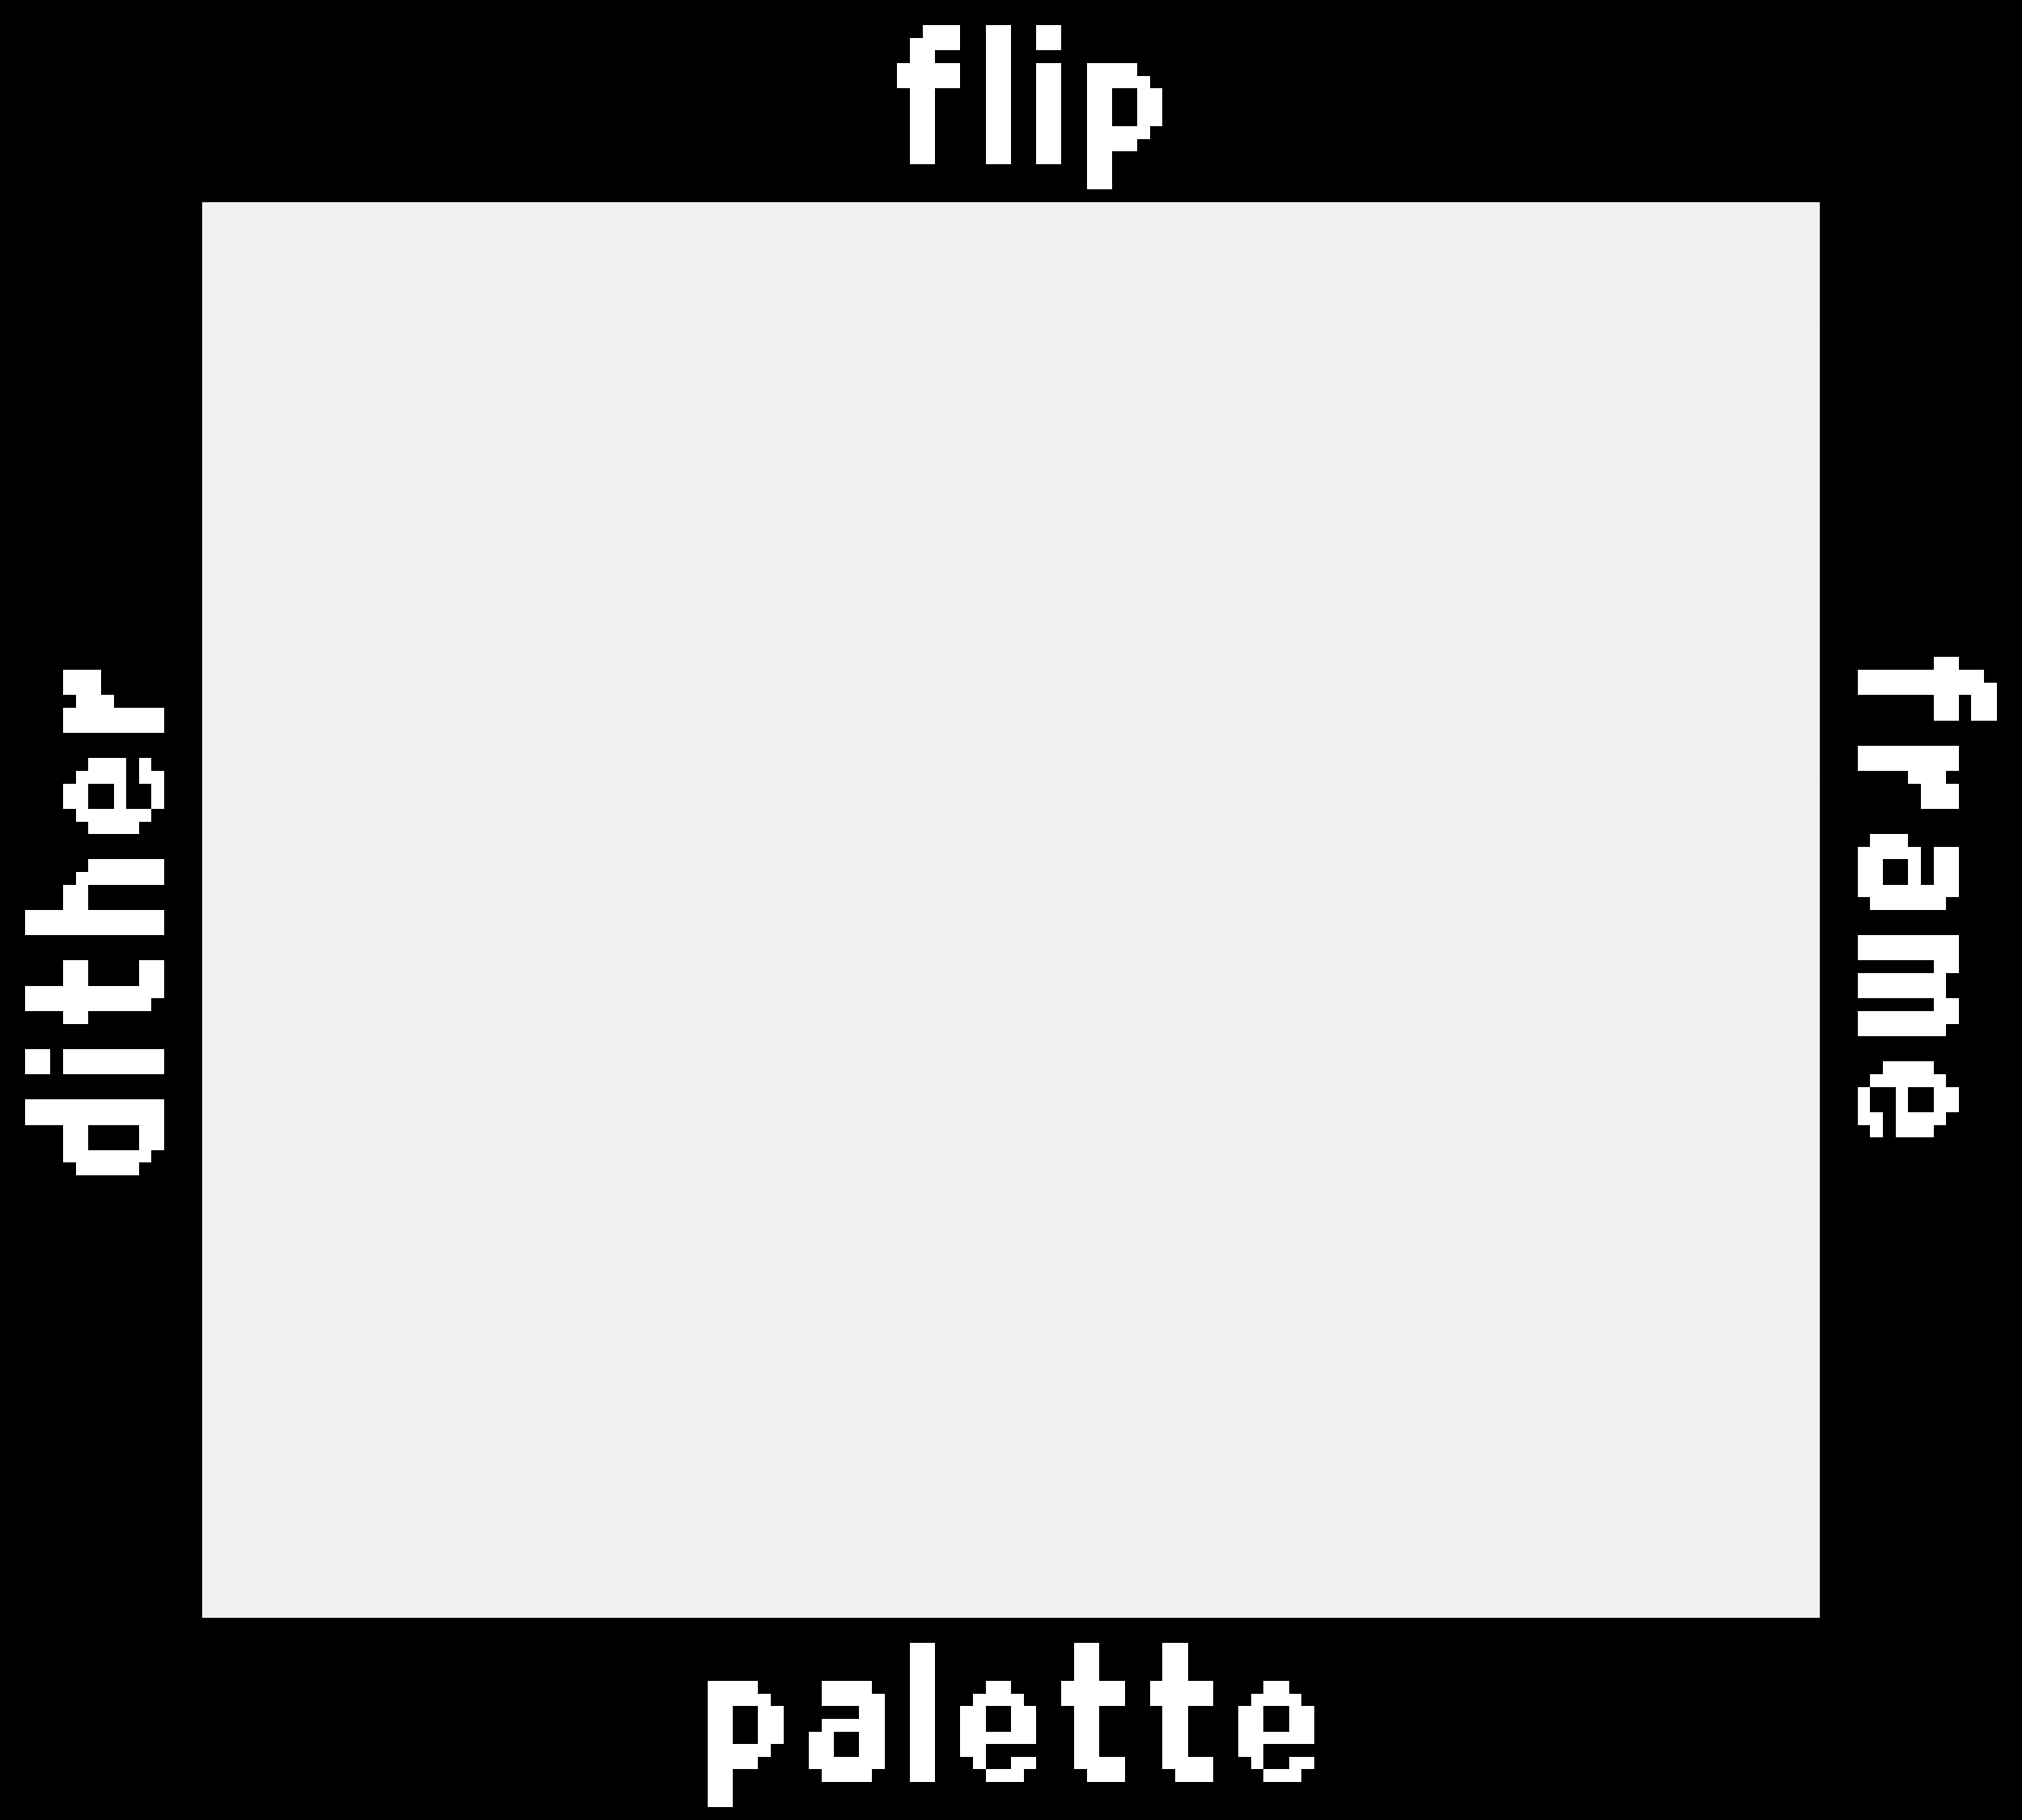
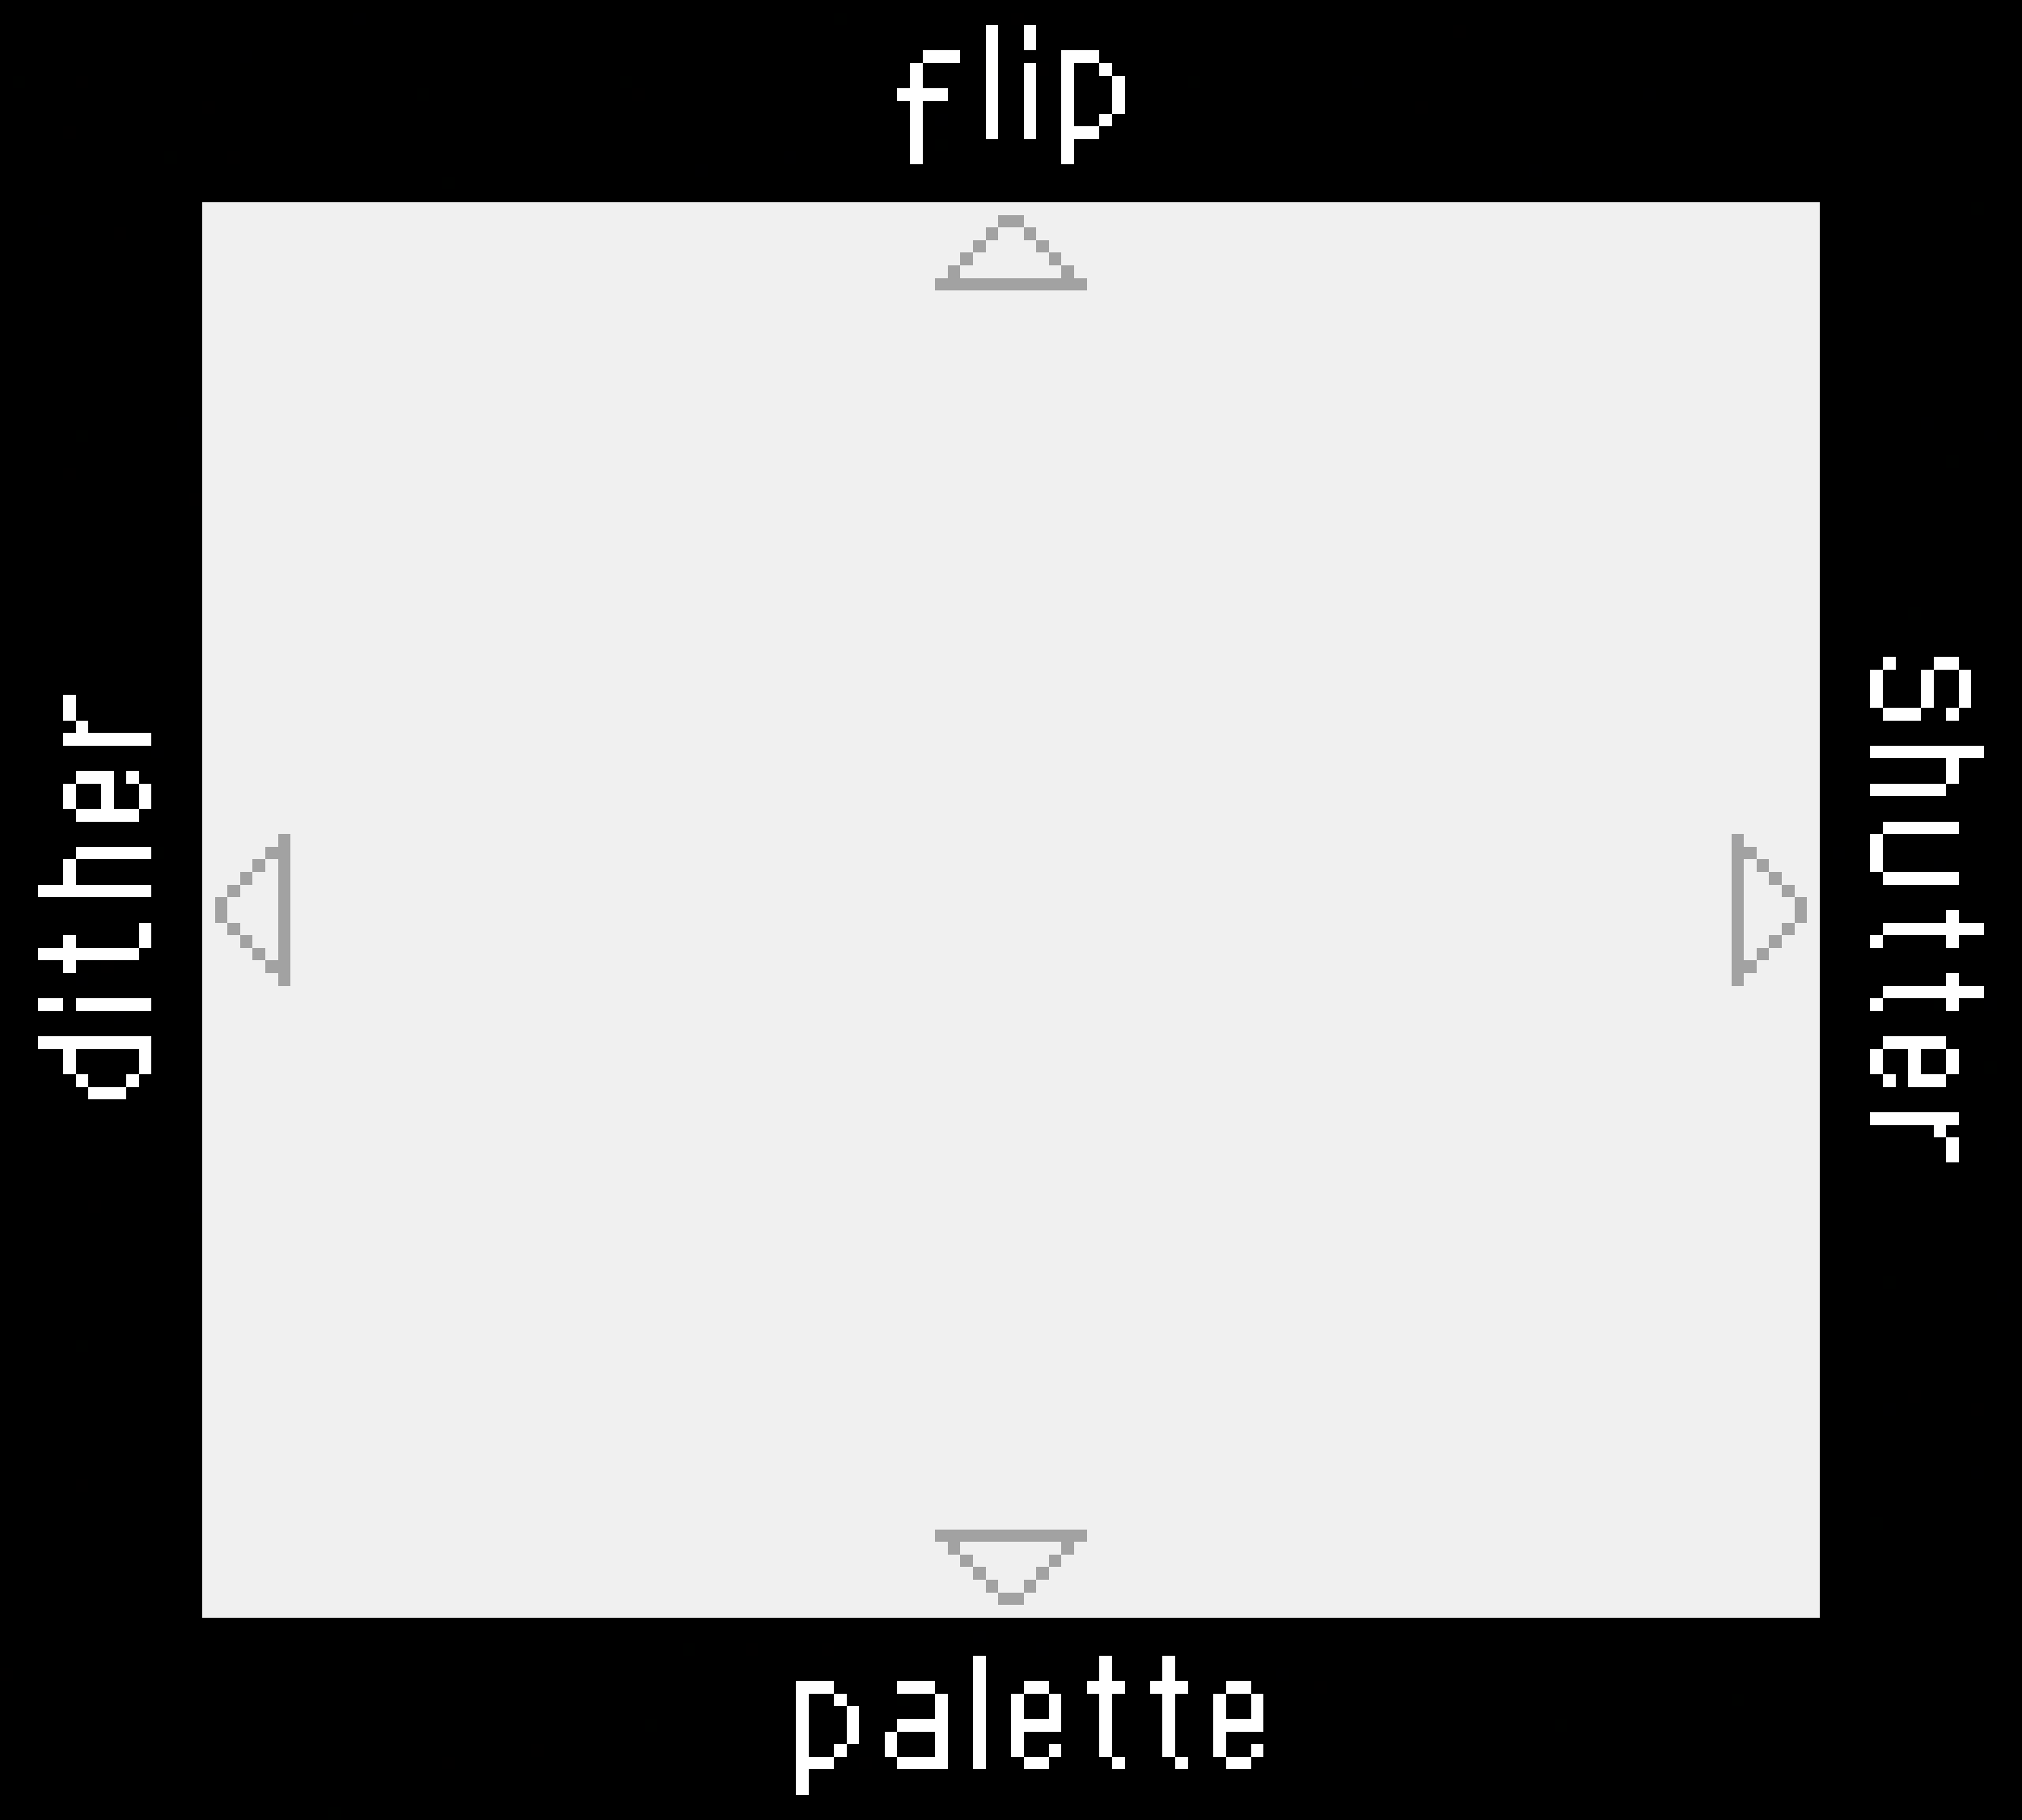
<svg xmlns="http://www.w3.org/2000/svg" viewBox="0 -0.5 160 144" shape-rendering="crispEdges">
-   <path stroke="#000000" d="M0 0h48M49 0h1M51 0h109M0 1h32M33 1h127M0 2h35M36 2h28M65 2h8M76 2h2M80 2h2M84 2h9M94 2h66M0 3h27M28 3h44M76 3h2M80 3h2M84 3h74M159 3h1M0 4h70M71 4h1M74 4h4M80 4h48M129 4h31M0 5h43M44 5h10M55 5h16M76 5h2M80 5h2M84 5h2M90 5h51M142 5h18M0 6h55M56 6h7M64 6h7M76 6h2M80 6h2M84 6h2M91 6h69M0 7h57M58 7h14M74 7h4M80 7h2M84 7h2M88 7h2M92 7h68M0 8h72M74 8h4M80 8h2M84 8h2M88 8h2M92 8h68M0 9h72M74 9h4M80 9h2M84 9h2M89 9h1M92 9h68M0 10h10M11 10h61M74 10h4M80 10h2M84 10h2M91 10h34M126 10h34M0 11h72M74 11h4M80 11h2M84 11h2M90 11h2M93 11h62M156 11h4M0 12h72M74 12h4M80 12h2M84 12h2M88 12h13M102 12h58M0 13h1M2 13h84M88 13h72M0 14h86M88 14h26M115 14h45M0 15h160M0 16h16M144 16h16M0 17h16M144 17h16M0 18h16M144 18h16M0 19h16M144 19h16M0 20h16M144 20h16M0 21h16M144 21h9M154 21h6M0 22h2M3 22h13M144 22h16M0 23h5M6 23h10M144 23h6M151 23h9M0 24h16M144 24h16M0 25h16M145 25h15M0 26h9M10 26h6M144 26h16M0 27h16M144 27h16M0 28h16M144 28h16M0 29h16M144 29h16M0 30h16M144 30h16M0 31h16M144 31h16M0 32h6M7 32h9M144 32h16M0 33h13M14 33h2M144 33h16M0 34h16M144 34h16M0 35h16M144 35h16M0 36h16M144 36h16M0 37h16M144 37h16M0 38h16M144 38h16M0 39h16M144 39h16M0 40h16M144 40h16M0 41h16M144 41h5M150 41h10M0 42h16M144 42h16M0 43h16M144 43h10M155 43h5M0 44h16M144 44h16M0 45h16M144 45h16M0 46h16M144 46h16M0 47h16M144 47h16M0 48h11M12 48h4M144 48h16M0 49h16M144 49h16M0 50h11M12 50h4M144 50h16M0 51h16M144 51h16M0 52h16M144 52h9M155 52h5M0 53h5M8 53h8M144 53h3M157 53h3M0 54h5M8 54h8M144 54h3M158 54h2M0 55h6M9 55h7M144 55h9M155 55h1M158 55h2M0 56h2M3 56h2M13 56h3M144 56h9M155 56h1M158 56h2M0 57h5M13 57h3M144 57h16M1 58h15M144 58h16M0 59h16M144 59h3M155 59h5M0 60h7M10 60h1M12 60h4M144 60h3M155 60h5M0 61h6M10 61h1M13 61h3M145 61h6M154 61h6M0 62h5M7 62h2M10 62h2M13 62h1M15 62h1M144 62h8M155 62h5M0 63h5M7 63h2M10 63h2M13 63h3M144 63h8M155 63h5M0 64h6M12 64h4M144 64h16M0 65h7M12 65h4M144 65h16M0 66h16M144 66h4M151 66h9M0 67h16M144 67h3M152 67h1M155 67h5M0 68h7M13 68h3M144 68h3M149 68h2M152 68h1M155 68h5M0 69h6M13 69h2M144 69h3M149 69h2M152 69h1M155 69h5M0 70h5M7 70h9M144 70h3M155 70h5M0 71h5M7 71h9M144 71h4M154 71h6M0 72h2M13 72h3M144 72h16M0 73h2M13 73h3M144 73h16M0 74h16M144 74h3M155 74h5M0 75h16M144 75h3M155 75h5M0 76h5M7 76h4M13 76h3M144 76h9M155 76h5M0 77h5M7 77h4M13 77h3M144 77h3M154 77h6M0 78h2M13 78h3M144 78h3M154 78h6M0 79h2M12 79h4M144 79h9M155 79h5M0 80h5M7 80h9M144 80h3M155 80h5M0 81h16M144 81h3M154 81h6M0 82h16M144 82h12M157 82h3M0 83h2M4 83h1M13 83h3M144 83h16M0 84h2M4 84h1M13 84h3M144 84h5M153 84h7M0 85h16M144 85h4M155 85h5M0 86h16M144 86h3M148 86h2M151 86h2M155 86h5M0 87h2M13 87h3M144 87h3M148 87h2M151 87h2M155 87h5M0 88h2M13 88h3M144 88h3M149 88h1M154 88h6M0 89h5M7 89h4M13 89h3M144 89h4M149 89h1M153 89h7M0 90h5M7 90h4M13 90h3M144 90h16M0 91h5M12 91h4M144 91h14M159 91h1M0 92h6M11 92h5M144 92h16M0 93h16M144 93h16M0 94h16M144 94h16M0 95h16M144 95h16M0 96h16M144 96h16M1 97h15M144 97h16M0 98h16M144 98h4M149 98h11M0 99h16M144 99h16M1 100h15M144 100h16M1 101h15M144 101h16M0 102h16M144 102h16M0 103h16M144 103h16M0 104h16M144 104h16M0 105h16M144 105h16M0 106h16M144 106h16M0 107h16M145 107h15M0 108h16M144 108h15M0 109h16M144 109h16M0 110h16M144 110h16M0 111h8M9 111h7M144 111h16M0 112h1M2 112h14M144 112h16M0 113h9M10 113h6M144 113h16M0 114h16M144 114h16M0 115h16M144 115h16M0 116h1M2 116h14M144 116h16M0 117h16M144 117h16M0 118h16M144 118h16M0 119h15M144 119h16M0 120h16M144 120h16M0 121h16M144 121h16M0 122h16M144 122h16M0 123h16M144 123h16M0 124h16M144 124h16M0 125h16M144 125h16M0 126h14M15 126h1M144 126h16M0 127h16M144 127h16M0 128h28M29 128h118M148 128h12M0 129h68M69 129h77M147 129h13M0 130h23M24 130h8M33 130h39M74 130h7M82 130h3M87 130h5M94 130h66M0 131h14M15 131h57M74 131h11M87 131h5M94 131h25M120 131h40M0 132h72M74 132h11M87 132h5M94 132h5M100 132h2M103 132h32M136 132h24M0 133h56M60 133h5M69 133h3M74 133h4M80 133h4M89 133h2M96 133h4M102 133h58M0 134h56M61 134h4M70 134h2M74 134h3M81 134h3M89 134h2M96 134h3M103 134h53M157 134h3M0 135h56M58 135h2M62 135h6M70 135h2M74 135h2M78 135h2M82 135h3M87 135h5M94 135h4M100 135h2M104 135h14M119 135h41M0 136h12M13 136h43M58 136h2M62 136h3M70 136h2M74 136h2M78 136h2M82 136h3M87 136h5M94 136h4M100 136h2M104 136h56M0 137h56M58 137h2M62 137h2M66 137h2M70 137h2M74 137h2M82 137h3M88 137h4M94 137h4M104 137h35M140 137h20M0 138h56M61 138h3M66 138h2M70 138h2M74 138h2M78 138h7M87 138h5M94 138h4M101 138h59M0 139h32M33 139h23M60 139h4M70 139h2M74 139h3M78 139h2M82 139h3M89 139h3M96 139h3M100 139h2M104 139h35M140 139h20M0 140h56M58 140h7M69 140h3M74 140h4M81 140h5M89 140h4M96 140h4M103 140h20M124 140h33M158 140h2M0 141h47M48 141h8M58 141h38M97 141h63M0 142h56M58 142h45M104 142h56M0 143h51M52 143h108" />
-   <path stroke="#010000" d="M48 0h1M32 1h1M64 2h1M27 3h1M128 4h1M43 5h1M63 6h1M125 10h1M153 21h1M2 22h1M15 69h1M158 91h1M148 98h1M159 108h1M1 116h1M28 128h1M23 130h1M32 130h1M99 132h1M102 132h1M135 132h1M139 137h1M32 139h1M157 140h1M96 141h1" />
-   <path stroke="#000001" d="M50 0h1M93 2h1M158 3h1M70 4h1M54 5h1M141 5h1M10 10h1M101 12h1M1 13h1M114 14h1M150 23h1M9 26h1M6 32h1M154 43h1M11 48h1M154 85h1M0 101h1M144 107h1M8 111h1M1 112h1M9 113h1M15 119h1M14 126h1M147 128h1M68 129h1M146 129h1M156 134h1M87 137h1M139 139h1M123 140h1M47 141h1M103 142h1M51 143h1" />
-   <path stroke="#000100" d="M35 2h1M55 6h1M57 7h1M88 9h1M92 11h1M155 11h1M5 23h1M144 25h1M13 33h1M149 41h1M11 50h1M2 56h1M0 58h1M144 61h1M14 62h1M11 65h1M156 82h1M0 97h1M0 100h1M81 130h1M14 131h1M119 131h1M118 135h1M12 136h1M100 138h1" />
-   <path stroke="#ffffff" d="M73 2h3M78 2h2M82 2h2M72 3h4M78 3h2M82 3h2M72 4h2M78 4h2M71 5h5M78 5h2M82 5h2M86 5h4M71 6h5M78 6h2M82 6h2M86 6h5M72 7h2M78 7h2M82 7h2M86 7h2M90 7h2M72 8h2M78 8h2M82 8h2M86 8h2M90 8h2M72 9h2M78 9h2M82 9h2M86 9h2M90 9h2M72 10h2M78 10h2M82 10h2M87 10h4M72 11h2M78 11h2M82 11h2M86 11h4M72 12h2M78 12h2M82 12h2M86 12h2M86 13h2M86 14h2M153 52h2M5 53h3M147 53h10M5 54h3M147 54h11M6 55h3M153 55h2M156 55h2M5 56h8M153 56h2M156 56h2M5 57h8M147 59h8M7 60h3M11 60h1M147 60h6M154 60h1M6 61h4M11 61h2M151 61h3M5 62h2M9 62h1M12 62h1M152 62h3M5 63h2M9 63h1M12 63h1M152 63h3M6 64h6M7 65h4M148 66h3M147 67h5M153 67h2M7 68h6M147 68h2M151 68h1M153 68h2M6 69h7M147 69h2M151 69h1M153 69h2M5 70h2M147 70h8M5 71h2M148 71h6M2 72h11M2 73h9M12 73h1M147 74h8M147 75h8M5 76h2M11 76h2M153 76h2M5 77h2M11 77h2M147 77h7M2 78h11M147 78h7M2 79h10M153 79h2M5 80h2M147 80h8M147 81h7M2 83h2M5 83h8M2 84h2M5 84h8M149 84h4M148 85h6M147 86h1M150 86h1M153 86h2M2 87h11M147 87h1M150 87h1M153 87h2M2 88h11M147 88h2M150 88h4M5 89h2M11 89h2M148 89h1M150 89h3M5 90h2M11 90h2M5 91h7M6 92h5M72 130h2M85 130h2M92 130h2M72 131h2M85 131h2M92 131h2M72 132h2M85 132h2M92 132h2M56 133h4M65 133h4M72 133h2M78 133h2M84 133h5M91 133h5M100 133h2M56 134h5M65 134h5M72 134h2M77 134h4M84 134h5M91 134h5M99 134h3M56 135h2M60 135h2M68 135h2M72 135h2M76 135h2M80 135h2M85 135h2M92 135h2M98 135h2M102 135h2M56 136h2M60 136h2M65 136h2M68 136h2M72 136h2M76 136h2M80 136h2M85 136h2M92 136h2M98 136h2M102 136h2M56 137h2M60 137h2M64 137h2M68 137h2M72 137h2M76 137h6M85 137h2M92 137h2M98 137h6M56 138h5M64 138h2M68 138h2M72 138h2M76 138h2M85 138h2M92 138h2M98 138h2M56 139h4M64 139h6M72 139h2M77 139h1M80 139h2M85 139h4M92 139h4M99 139h1M102 139h2M56 140h2M65 140h4M72 140h2M78 140h3M86 140h2M93 140h3M100 140h3M56 141h2M56 142h2" />
-   <path stroke="#feffff" d="M86 10h1M153 60h1M11 73h1M88 140h1" />
-   <path stroke="#fffffe" d="M102 134h1M67 136h1" />
+   <path stroke="#000000" d="M0 0h160M0 1h28M29 1h37M67 1h13M81 1h79M0 2h78M79 2h2M82 2h33M116 2h44M0 3h78M79 3h2M82 3h78M0 4h19M20 4h53M76 4h2M79 4h5M87 4h73M0 5h72M73 5h5M79 5h2M83 5h1M85 5h2M88 5h72M0 6h1M2 6h4M7 6h42M50 6h22M73 6h5M79 6h2M82 6h2M85 6h3M89 6h5M95 6h12M108 6h52M0 7h33M34 7h16M51 7h20M75 7h3M79 7h2M82 7h2M85 7h3M89 7h41M131 7h29M0 8h16M17 8h55M73 8h5M79 8h2M82 8h2M85 8h3M89 8h23M113 8h47M0 9h72M73 9h1M75 9h3M79 9h2M82 9h2M85 9h2M88 9h72M0 10h5M6 10h66M73 10h5M79 10h2M82 10h2M87 10h73M0 11h72M73 11h1M75 11h9M85 11h75M0 12h13M14 12h4M19 12h43M63 12h9M73 12h11M85 12h75M0 13h55M56 13h65M122 13h38M0 14h35M36 14h124M0 15h160M0 16h16M144 16h12M157 16h3M0 17h3M4 17h12M144 17h16M0 18h9M10 18h6M144 18h16M0 19h16M144 19h16M0 20h16M144 20h16M0 21h16M144 21h16M0 22h16M144 22h16M0 23h16M144 23h16M0 24h16M144 24h16M0 25h16M144 25h16M0 26h16M144 26h16M0 27h16M144 27h16M0 28h16M144 28h16M0 29h16M144 29h16M0 30h16M144 30h16M0 31h16M144 31h16M0 32h16M144 32h16M0 33h14M15 33h1M144 33h8M153 33h7M0 34h6M7 34h9M144 34h13M158 34h2M0 35h16M144 35h16M0 36h16M144 36h10M155 36h5M0 37h5M6 37h10M144 37h16M0 38h16M144 38h16M0 39h15M144 39h16M0 40h16M144 40h16M0 41h16M144 41h16M0 42h16M144 42h16M0 43h16M144 43h16M0 44h16M144 44h16M0 45h16M144 45h16M0 46h16M144 46h16M0 47h16M144 47h16M0 48h16M144 48h7M152 48h8M0 49h16M144 49h16M0 50h16M144 50h16M0 51h16M144 51h16M0 52h16M144 52h5M150 52h3M155 52h5M0 53h16M144 53h4M149 53h3M153 53h2M156 53h4M0 54h16M144 54h4M149 54h3M153 54h2M156 54h4M0 55h5M6 55h10M144 55h4M149 55h3M153 55h2M156 55h4M0 56h5M6 56h10M144 56h5M152 56h2M155 56h5M0 57h6M7 57h9M144 57h16M0 58h5M12 58h4M144 58h16M0 59h12M13 59h3M144 59h4M157 59h3M0 60h16M144 60h10M155 60h5M0 61h6M9 61h1M11 61h5M144 61h10M155 61h5M0 62h5M6 62h2M9 62h2M12 62h4M144 62h4M154 62h6M0 63h5M6 63h2M9 63h2M12 63h4M144 63h16M0 64h6M11 64h5M144 64h16M0 65h16M144 65h5M155 65h5M0 66h16M144 66h4M149 66h11M0 67h6M13 67h3M144 67h1M146 67h2M149 67h11M0 68h5M6 68h10M144 68h4M149 68h4M154 68h6M0 69h5M6 69h10M144 69h5M155 69h5M0 70h3M12 70h4M144 70h16M0 71h16M144 71h16M0 72h16M144 72h10M155 72h5M0 73h11M12 73h4M144 73h5M157 73h3M0 74h5M6 74h5M12 74h4M144 74h4M149 74h5M155 74h5M0 75h3M11 75h5M144 75h16M0 76h5M6 76h2M9 76h7M144 76h16M0 77h6M7 77h9M144 77h10M155 77h5M0 78h16M144 78h5M157 78h3M0 79h3M5 79h1M12 79h4M144 79h4M149 79h4M155 79h2M158 79h2M0 80h9M10 80h6M144 80h16M0 81h16M144 81h16M0 82h3M12 82h4M144 82h5M154 82h6M0 83h5M6 83h5M12 83h4M144 83h4M149 83h2M152 83h2M155 83h5M0 84h5M6 84h5M12 84h4M144 84h4M149 84h2M152 84h2M155 84h2M158 84h2M0 85h6M7 85h3M11 85h5M144 85h5M150 85h1M154 85h6M0 86h7M10 86h6M144 86h16M0 87h16M144 87h16M0 88h16M144 88h4M155 88h5M0 89h16M144 89h9M154 89h6M0 90h16M144 90h10M155 90h3M159 90h1M0 91h16M144 91h10M155 91h5M0 92h16M144 92h16M0 93h16M144 93h16M0 94h16M144 94h16M0 95h7M8 95h7M144 95h16M0 96h16M144 96h16M0 97h16M144 97h16M0 98h16M144 98h16M0 99h16M144 99h16M0 100h16M144 100h16M0 101h16M144 101h5M150 101h10M0 102h16M144 102h14M159 102h1M0 103h16M144 103h16M0 104h16M144 104h16M0 105h16M144 105h16M0 106h6M7 106h9M144 106h16M0 107h16M144 107h16M0 108h16M144 108h16M0 109h16M144 109h16M0 110h16M144 110h7M152 110h8M0 111h16M144 111h5M150 111h6M157 111h3M0 112h16M144 112h16M0 113h16M144 113h16M0 114h16M144 114h16M0 115h16M144 115h16M0 116h16M144 116h12M157 116h3M0 117h6M7 117h9M144 117h16M0 118h16M144 118h16M0 119h16M144 119h16M0 120h16M144 120h4M149 120h11M0 121h16M144 121h16M0 122h16M144 122h16M0 123h16M144 123h16M0 124h16M144 124h16M0 125h16M144 125h16M0 126h16M144 126h16M0 127h16M144 127h16M0 128h160M0 129h77M78 129h82M0 130h54M55 130h4M60 130h5M66 130h16M83 130h77M0 131h77M78 131h9M88 131h4M93 131h67M1 132h76M78 132h9M88 132h4M93 132h8M102 132h58M0 133h63M66 133h5M74 133h3M78 133h3M83 133h3M89 133h2M94 133h3M99 133h5M105 133h55M0 134h63M64 134h2M67 134h4M72 134h2M75 134h2M78 134h2M81 134h2M84 134h3M88 134h4M93 134h3M97 134h2M100 134h37M138 134h22M0 135h63M64 135h3M68 135h6M75 135h2M78 135h2M81 135h2M84 135h3M88 135h4M93 135h3M97 135h2M100 135h60M0 136h51M52 136h11M64 136h3M68 136h3M75 136h2M78 136h2M84 136h3M88 136h4M93 136h3M100 136h23M124 136h36M0 137h63M64 137h3M68 137h2M71 137h3M75 137h2M78 137h2M81 137h6M88 137h4M93 137h3M97 137h63M0 138h42M43 138h20M64 138h2M67 138h3M71 138h3M75 138h2M78 138h2M81 138h2M84 138h3M88 138h4M93 138h3M97 138h2M100 138h60M0 139h35M36 139h27M66 139h2M69 139h2M75 139h2M78 139h3M83 139h5M89 139h4M94 139h3M99 139h61M0 140h63M64 140h96M0 141h63M64 141h96M0 142h160M0 143h26M27 143h66M94 143h66" />
+   <path stroke="#000001" d="M28 1h1M19 4h1M107 6h1M130 7h1M74 9h1M62 12h1M55 13h1M121 13h1M3 17h1M14 33h1M152 33h1M157 34h1M12 59h1M145 67h1M153 68h1M6 77h1M157 79h1M9 80h1M158 90h1M15 95h1M158 102h1M149 111h1M156 116h1M77 129h1M82 130h1M101 132h1M93 143h1" />
+   <path stroke="#000100" d="M66 1h1M1 6h1M49 6h1M94 6h1M33 7h1M74 11h1M13 12h1M35 14h1M156 16h1M6 34h1M154 36h1M151 48h1M12 67h1M153 79h1M157 84h1M149 101h1M6 106h1M148 120h1M54 130h1M71 134h1M137 134h1M51 136h1M123 136h1M26 143h1" />
+   <path stroke="#010000" d="M80 1h1M115 2h1M82 5h1M6 6h1M50 7h1M16 8h1M112 8h1M5 10h1M18 12h1M9 18h1M5 37h1M15 39h1M8 76h1M7 95h1M151 110h1M156 111h1M6 117h1M59 130h1M65 130h1M0 132h1M104 133h1M42 138h1M35 139h1M68 139h1" />
+   <path stroke="#ffffff" d="M78 2h1M81 2h1M78 3h1M81 3h1M73 4h3M78 4h1M84 4h3M72 5h1M81 5h1M84 5h1M87 5h1M72 6h1M78 6h1M81 6h1M84 6h1M88 6h1M71 7h4M78 7h1M81 7h1M84 7h1M88 7h1M72 8h1M78 8h1M81 8h1M84 8h1M88 8h1M72 9h1M78 9h1M81 9h1M84 9h1M87 9h1M72 10h1M78 10h1M81 10h1M84 10h3M72 11h1M84 11h1M72 12h1M84 12h1M149 52h1M153 52h2M148 53h1M152 53h1M155 53h1M148 54h1M152 54h1M155 54h1M5 55h1M148 55h1M152 55h1M155 55h1M5 56h1M149 56h3M154 56h1M6 57h1M5 58h7M148 59h9M154 60h1M6 61h3M10 61h1M154 61h1M5 62h1M8 62h1M11 62h1M148 62h6M5 63h1M8 63h1M11 63h1M6 64h5M149 65h6M148 66h1M6 67h6M148 67h1M5 68h1M148 68h1M5 69h1M149 69h6M3 70h3M7 70h5M154 72h1M11 73h1M149 73h8M5 74h1M11 74h1M148 74h1M154 74h1M3 75h8M5 76h1M154 77h1M149 78h8M3 79h2M6 79h6M148 79h1M154 79h1M3 82h9M150 82h4M5 83h1M11 83h1M148 83h1M151 83h1M154 83h1M5 84h1M11 84h1M148 84h1M151 84h1M154 84h1M6 85h1M10 85h1M149 85h1M151 85h3M7 86h3M148 88h7M154 90h1M154 91h1M77 131h1M87 131h1M92 131h1M77 132h1M87 132h1M92 132h1M63 133h3M71 133h1M73 133h1M77 133h1M81 133h2M86 133h3M91 133h3M97 133h2M63 134h1M66 134h1M74 134h1M77 134h1M80 134h1M83 134h1M87 134h1M92 134h1M96 134h1M99 134h1M63 135h1M67 135h1M74 135h1M77 135h1M80 135h1M83 135h1M87 135h1M92 135h1M96 135h1M99 135h1M63 136h1M67 136h1M71 136h4M77 136h1M80 136h4M87 136h1M92 136h1M96 136h4M63 137h1M67 137h1M70 137h1M74 137h1M77 137h1M80 137h1M87 137h1M92 137h1M96 137h1M63 138h1M66 138h1M70 138h1M74 138h1M77 138h1M80 138h1M83 138h1M87 138h1M92 138h1M96 138h1M99 138h1M63 139h3M71 139h4M77 139h1M81 139h2M88 139h1M93 139h1M97 139h2M63 140h1M63 141h1" />
+   <path stroke="#fffffe" d="M78 5h1M153 89h1" />
+   <path stroke="#a2a2a2" d="M79 17h2M78 18h1M81 18h1M77 19h1M82 19h1M76 20h1M83 20h1M75 21h1M84 21h1M74 22h12M22 66h1M21 67h2M137 67h2M20 68h1M22 68h1M137 68h1M139 68h1M19 69h1M22 69h1M137 69h1M140 69h1M18 70h1M22 70h1M137 70h1M141 70h1M17 71h1M22 71h1M137 71h1M142 71h1M17 72h1M22 72h1M137 72h1M142 72h1M18 73h1M22 73h1M137 73h1M141 73h1M19 74h1M22 74h1M137 74h1M140 74h1M20 75h1M22 75h1M137 75h1M139 75h1M21 76h2M137 76h2M22 77h1M137 77h1M74 121h12M75 122h1M84 122h1M76 123h1M83 123h1M77 124h1M82 124h1M78 125h1M81 125h1M79 126h2" />
+   <path stroke="#a2a2a3" d="M137 66h1" />
+   <path stroke="#fffeff" d="M6 70h1M72 133h1" />
+   <path stroke="#feffff" d="M149 82h1" />
</svg>
